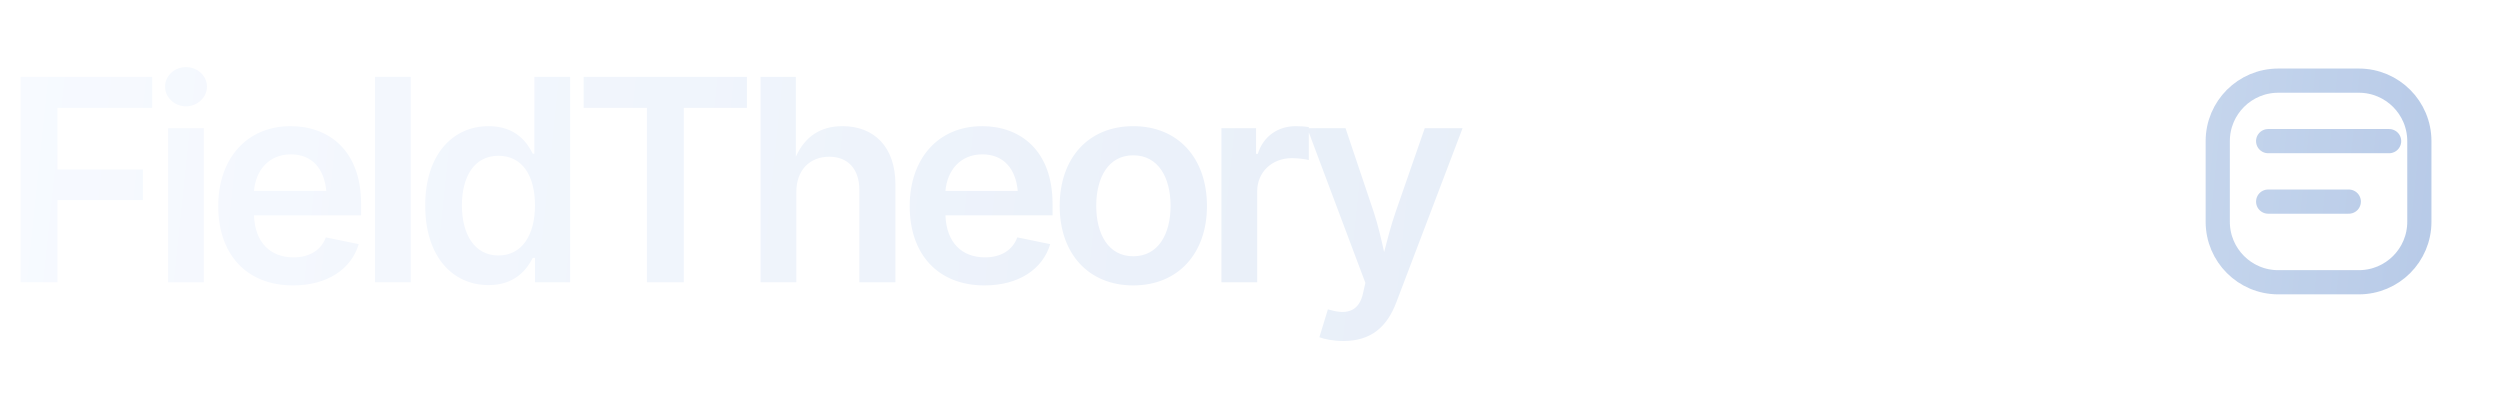
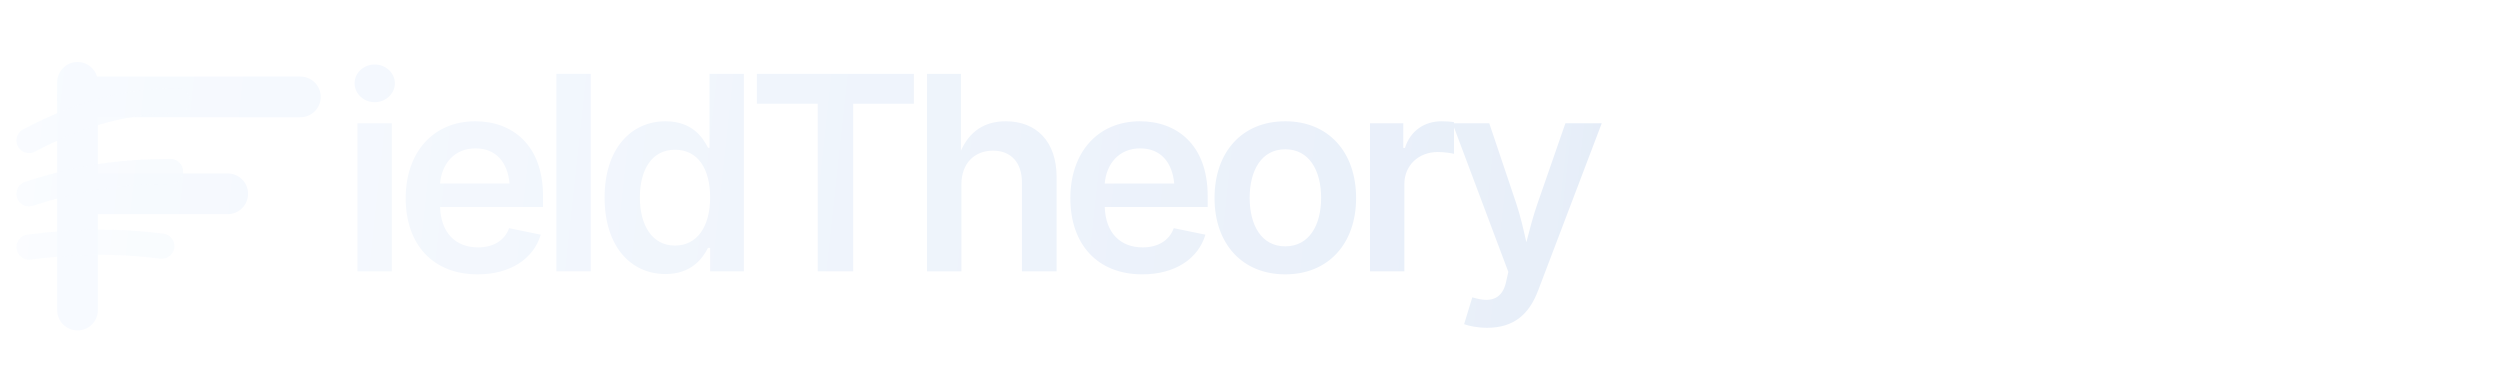
- <svg xmlns="http://www.w3.org/2000/svg" width="248" height="40" viewBox="0 0 248 40" fill="none">
+ <svg xmlns="http://www.w3.org/2000/svg" width="258" height="40" viewBox="0 0 258 40" fill="none">
  <defs>
-     <linearGradient id="ftWord" x1="0" y1="7" x2="248" y2="33" gradientUnits="userSpaceOnUse">
-       <stop stop-color="#F7FAFF" />
-       <stop offset="0.62" stop-color="#E7EEF8" />
-       <stop offset="1" stop-color="#ADC3E4" />
+     <linearGradient id="ftMarkLight" x1="0" y1="6" x2="258" y2="34" gradientUnits="userSpaceOnUse">
+       <stop stop-color="#F8FBFF" />
+       <stop offset="0.62" stop-color="#E8EFF9" />
+       <stop offset="1" stop-color="#A9C2E4" />
    </linearGradient>
  </defs>
-   <g fill="url(#ftWord)">
-     <text x="0" y="28" font-family="Geist, Inter, Arial, sans-serif" font-size="28" font-weight="600" letter-spacing="-0.06em">FieldTheory</text>
-   </g>
-   <g opacity="0.92">
-     <rect x="220" y="8" width="20" height="20" rx="6" stroke="url(#ftWord)" stroke-width="2.4" />
-     <path d="M225 14H237" stroke="url(#ftWord)" stroke-width="2.4" stroke-linecap="round" />
-     <path d="M225 20H233" stroke="url(#ftWord)" stroke-width="2.4" stroke-linecap="round" />
+   <g fill="url(#ftMarkLight)" stroke="url(#ftMarkLight)" stroke-linecap="round" stroke-linejoin="round">
+     <path d="M8 8.5V32" stroke-width="4.2" />
+     <path d="M8 10H31" stroke-width="4.2" />
+     <path d="M8 20H23.5" stroke-width="4.2" />
+     <path d="M3 14.5C8.5 11.6 13.2 10.4 18.3 10.4" stroke-width="2.6" opacity="0.88" />
+     <path d="M3 20C8.2 18.3 12.6 17.7 17.6 17.7" stroke-width="2.6" opacity="0.76" />
+     <path d="M3 25.5C7.8 24.9 11.9 24.8 16.7 25.4" stroke-width="2.6" opacity="0.64" />
+     <text x="35" y="28" font-family="Geist, Inter, Arial, sans-serif" font-size="28" font-weight="600" letter-spacing="-0.06em" stroke="none">ieldTheory</text>
  </g>
</svg>
